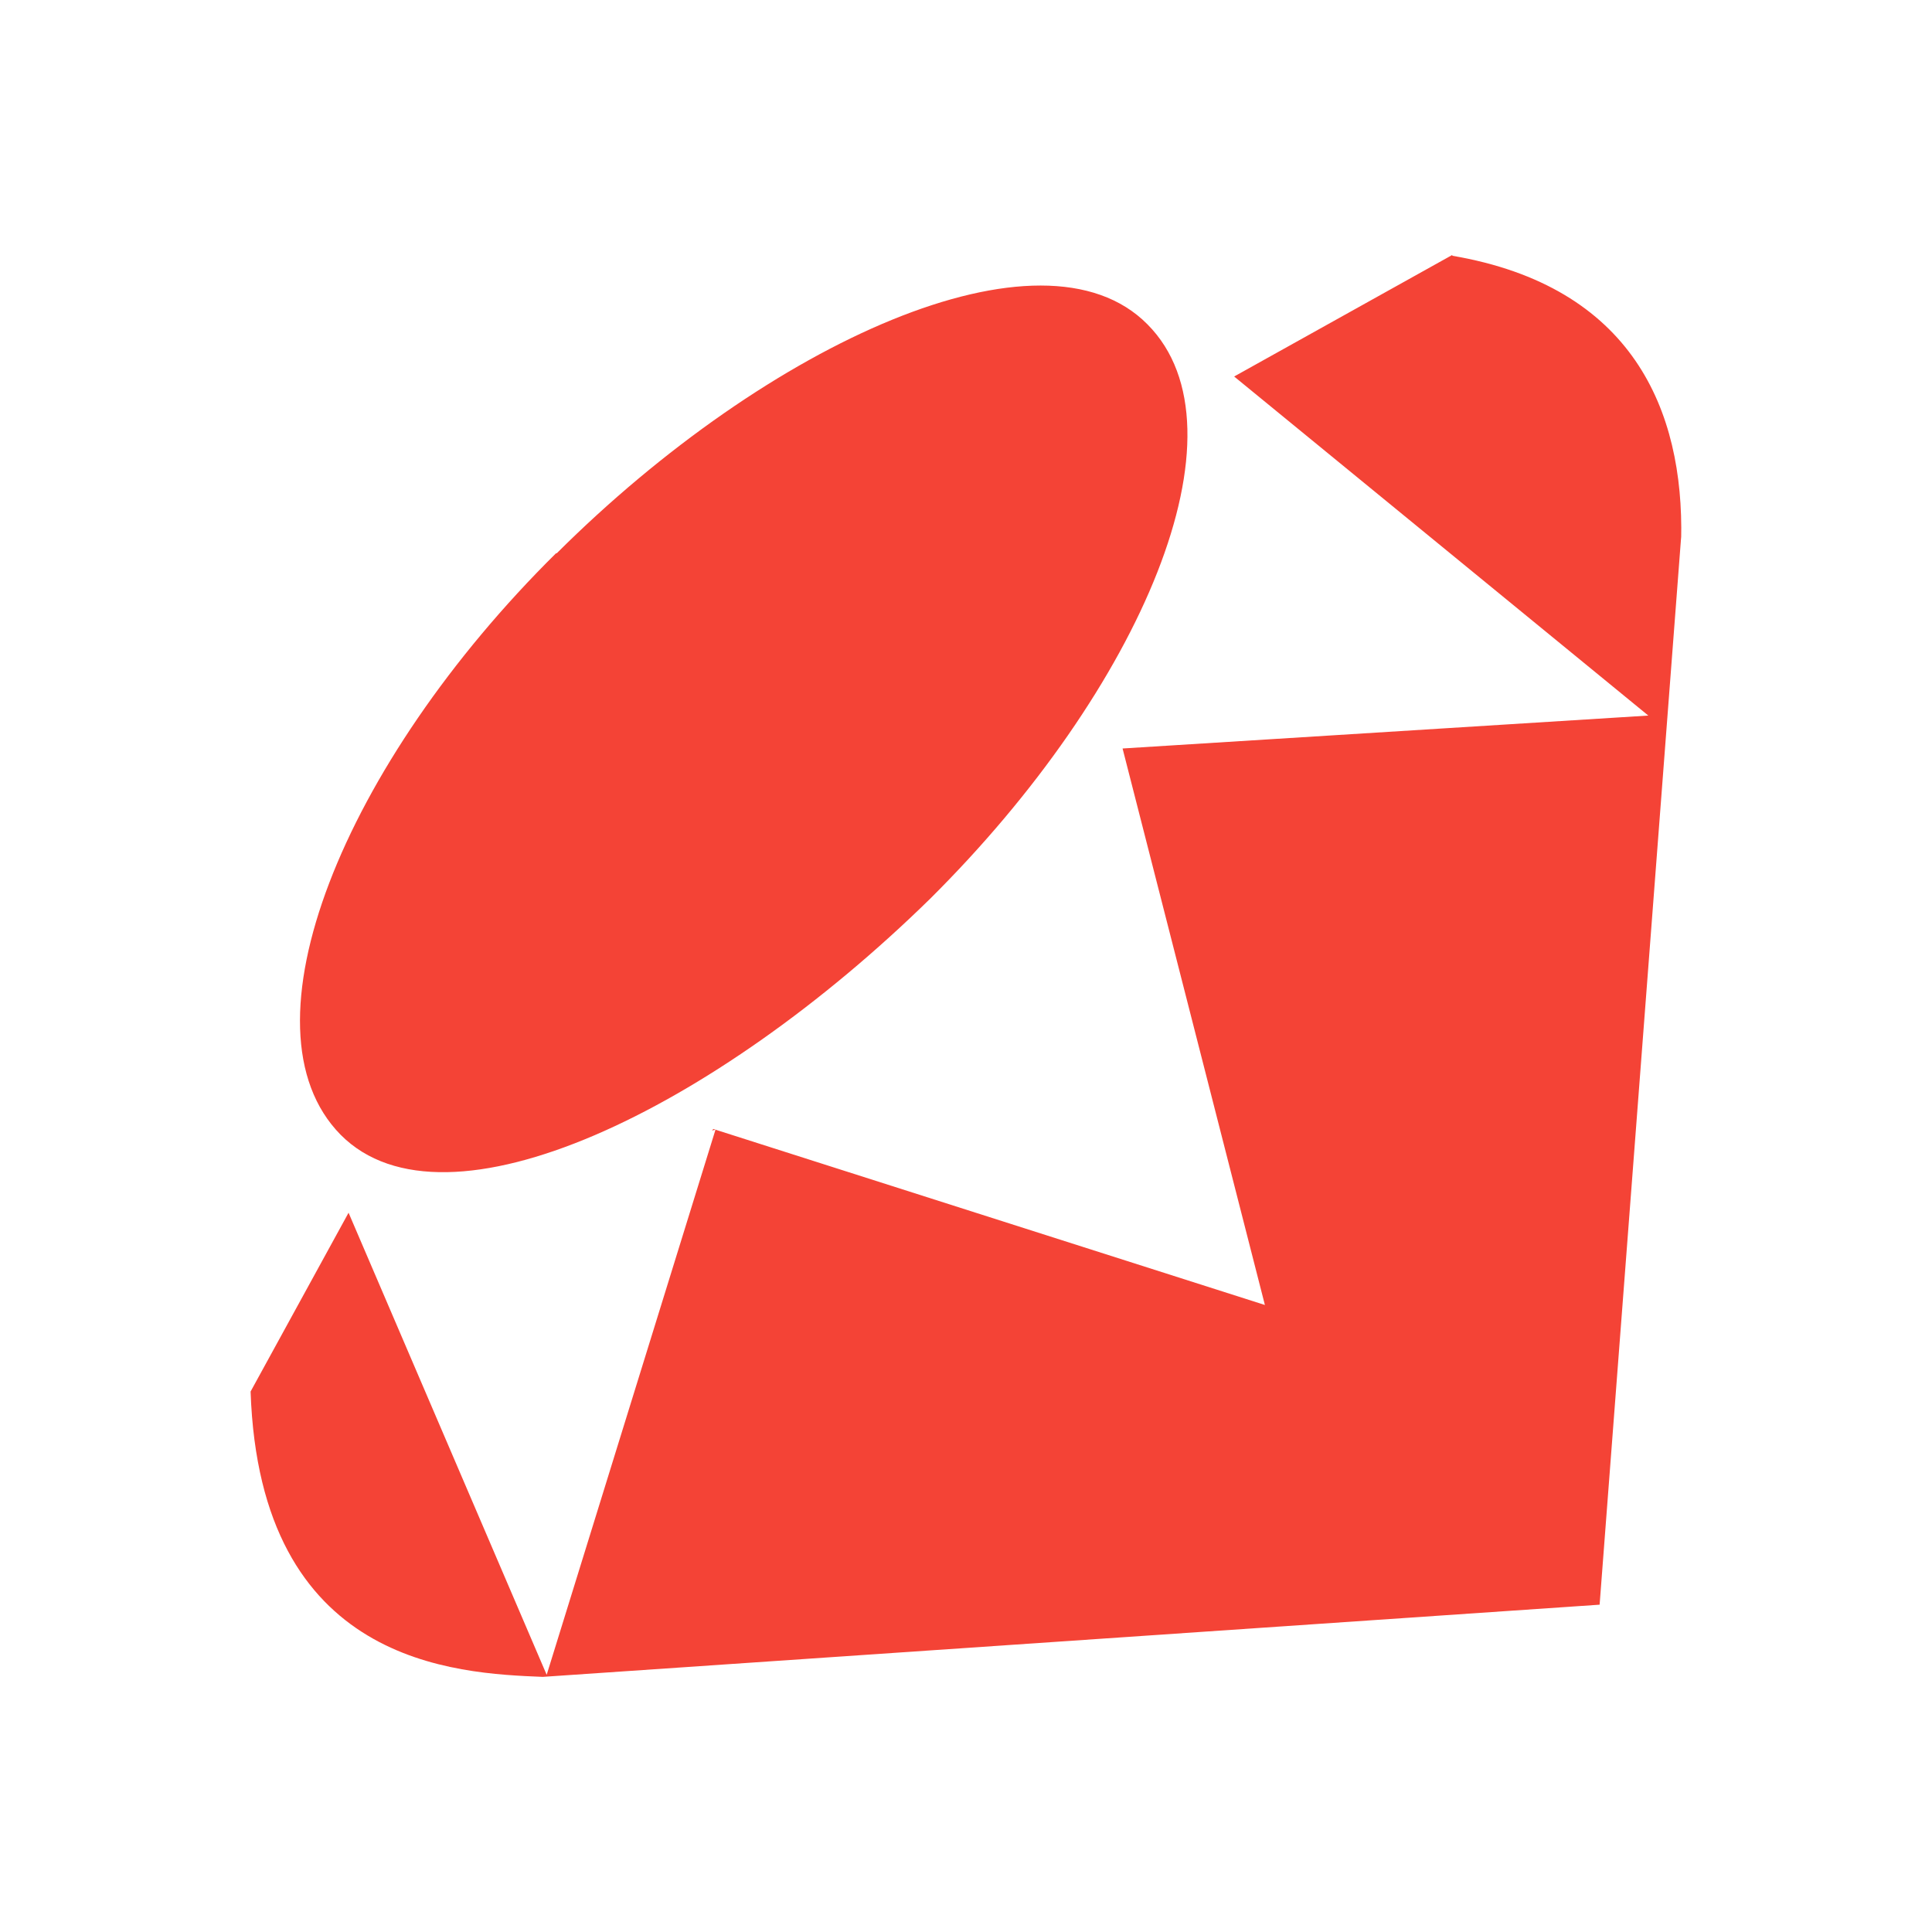
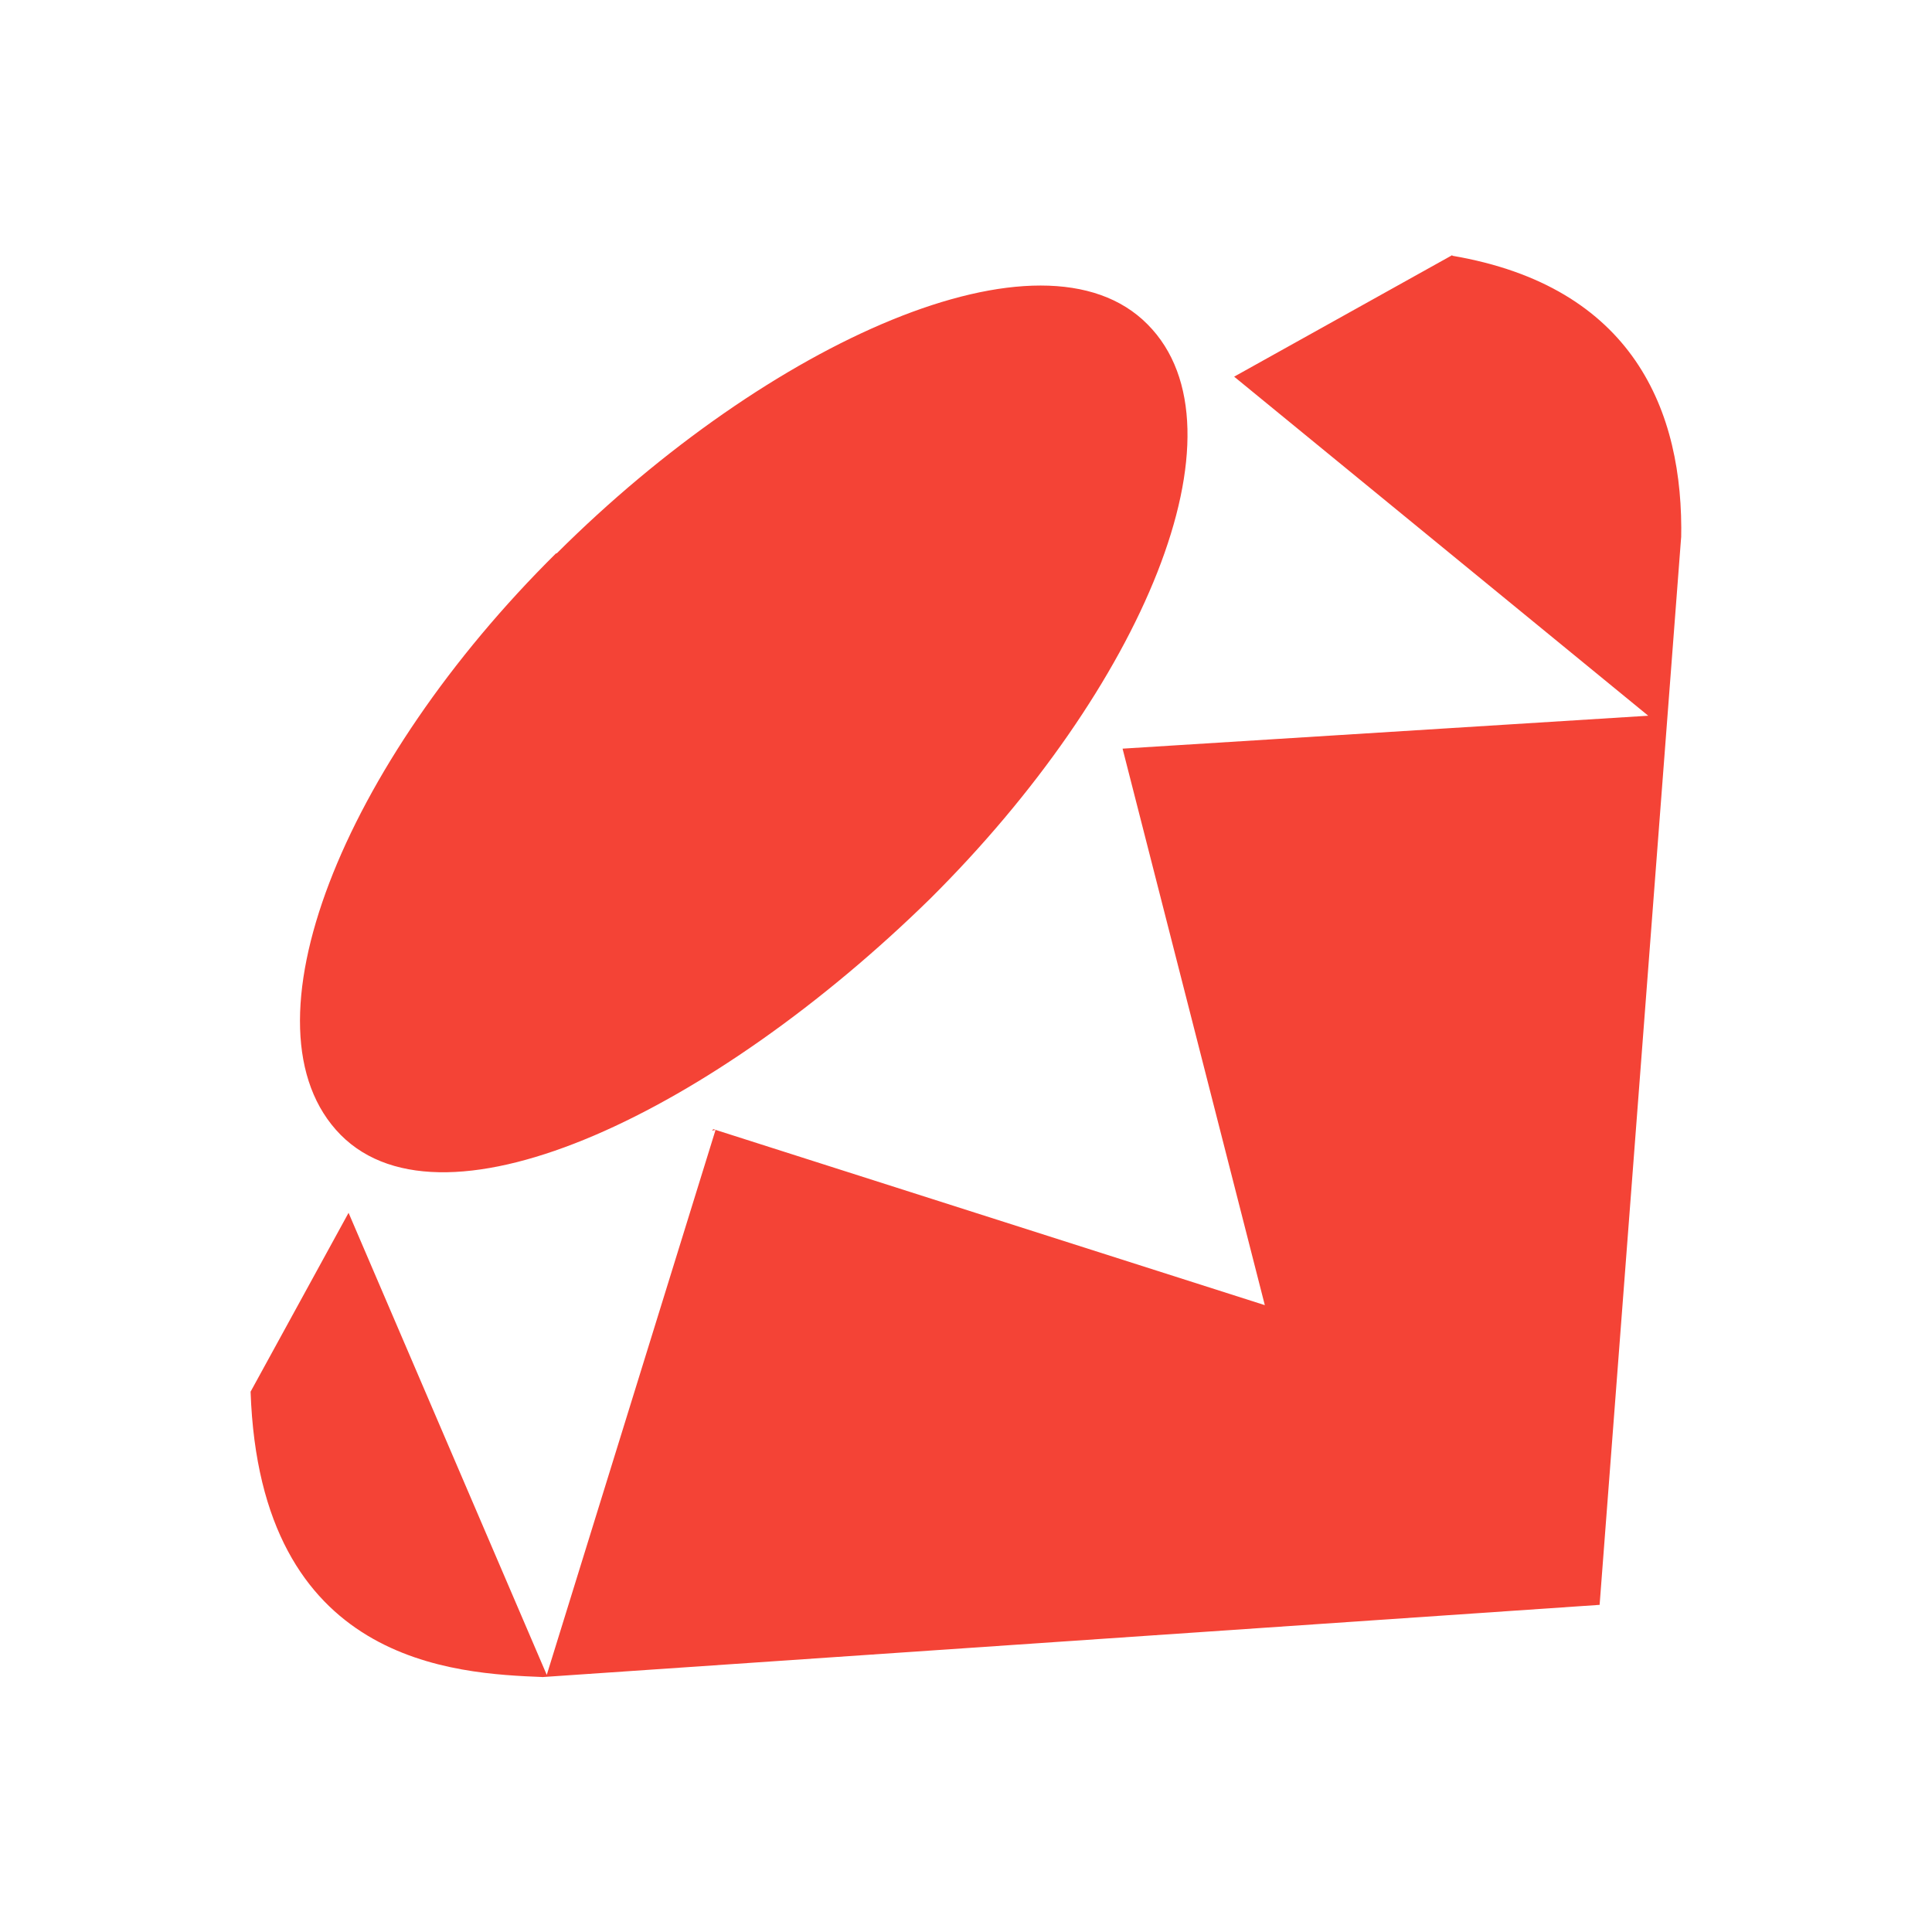
- <svg xmlns="http://www.w3.org/2000/svg" version="1.1" viewBox="0 0 24 24">
-   <path d="m18.041 3.177c2.239.382 2.879 1.919 2.843 3.527v-.036l-1.013 13.266-13.133.897h.009c-1.093-.044-3.519-.151-3.634-3.545l1.217-2.221 2.461 5.74 2.097-6.771-.044.009.018-.018 6.851 2.186-1.768-6.913 6.531-.409-5.145-4.212 2.71-1.51v.009m-14.928 14.075v.018-.018m3.803-10.378c2.63-2.621 6.033-4.167 7.339-2.843 1.297 1.306-.071 4.523-2.701 7.135-2.666 2.612-6.016 4.247-7.322 2.932-1.306-1.324.036-4.612 2.675-7.224z" style="fill:#f44336;stroke-width:.889" />
+ <svg xmlns="http://www.w3.org/2000/svg" viewBox="0 0 24 24">
+   <path fill="#f44336" d="M18.041 3.177c2.24.382 2.879 1.919 2.843 3.527V6.67l-1.013 13.266-13.132.897h.008c-1.093-.044-3.518-.151-3.634-3.545l1.217-2.222 2.462 5.74 2.097-6.77-.045.009.018-.018 6.85 2.186L13.945 9.3l6.53-.409-5.144-4.212 2.71-1.51v.009M3.113 17.252v.017zM6.916 6.874c2.63-2.622 6.033-4.168 7.34-2.844 1.297 1.306-.072 4.523-2.702 7.135-2.666 2.613-6.015 4.248-7.322 2.933-1.306-1.324.036-4.612 2.675-7.224z" />
</svg>
